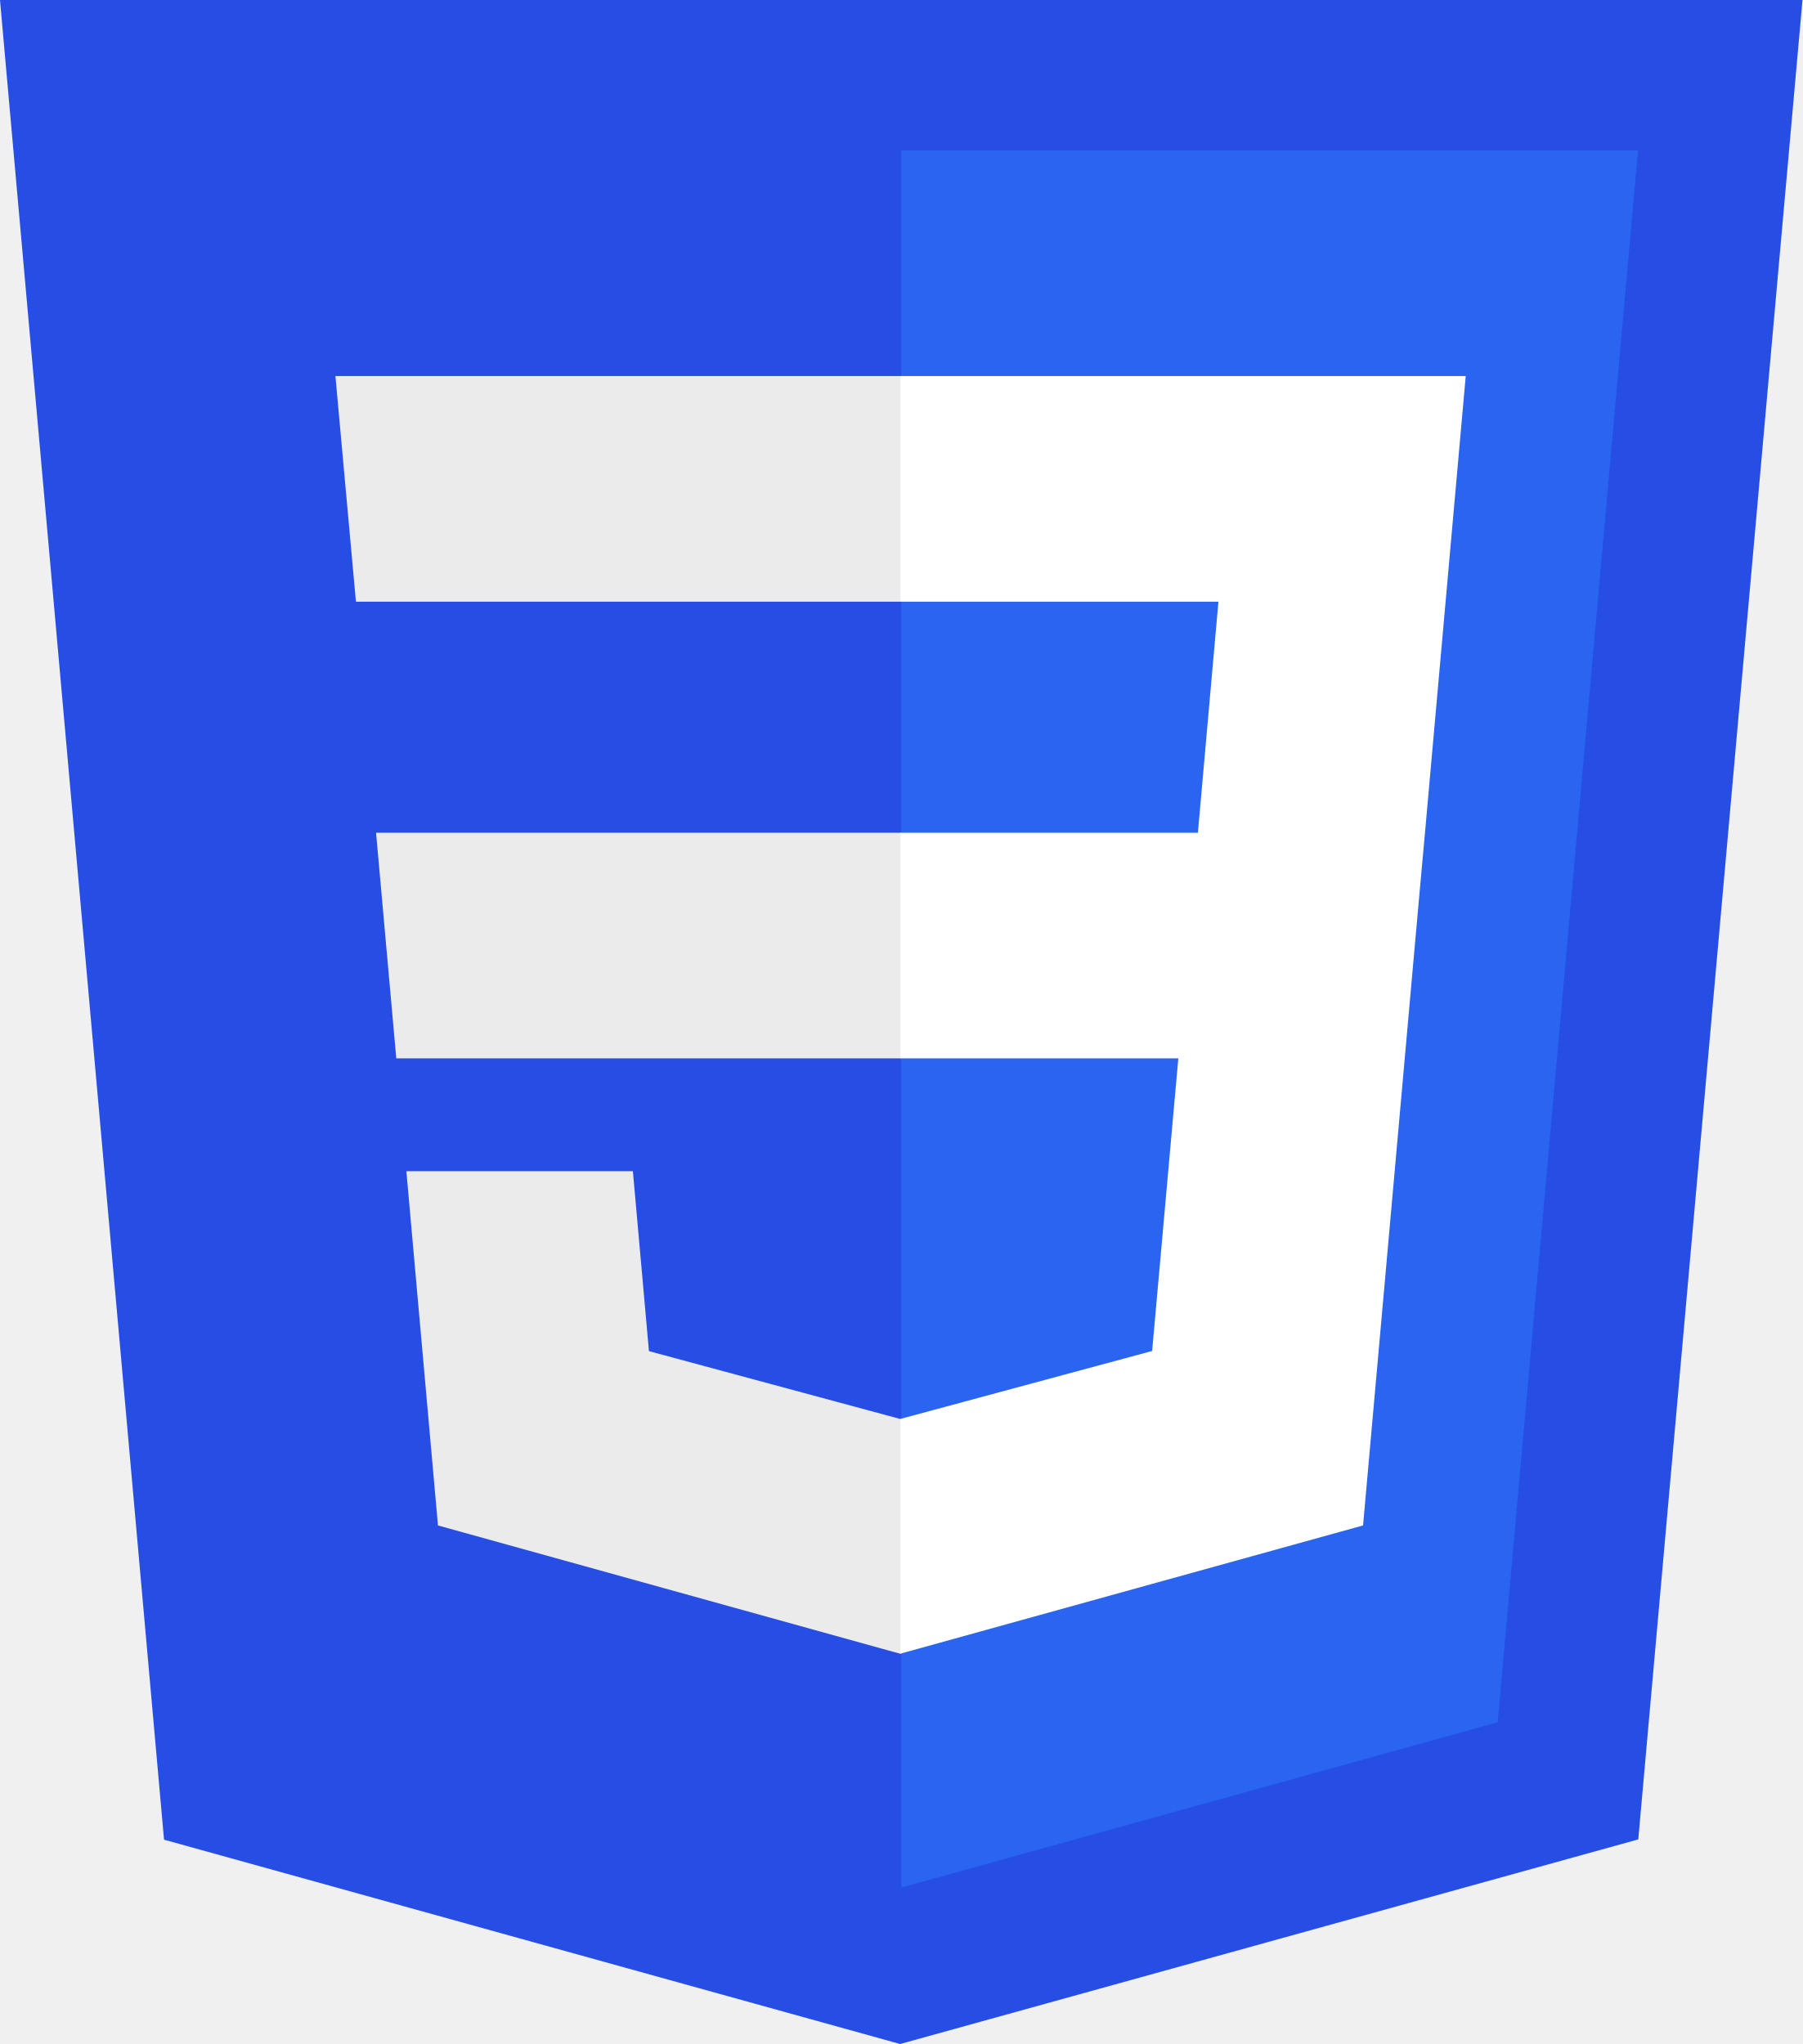
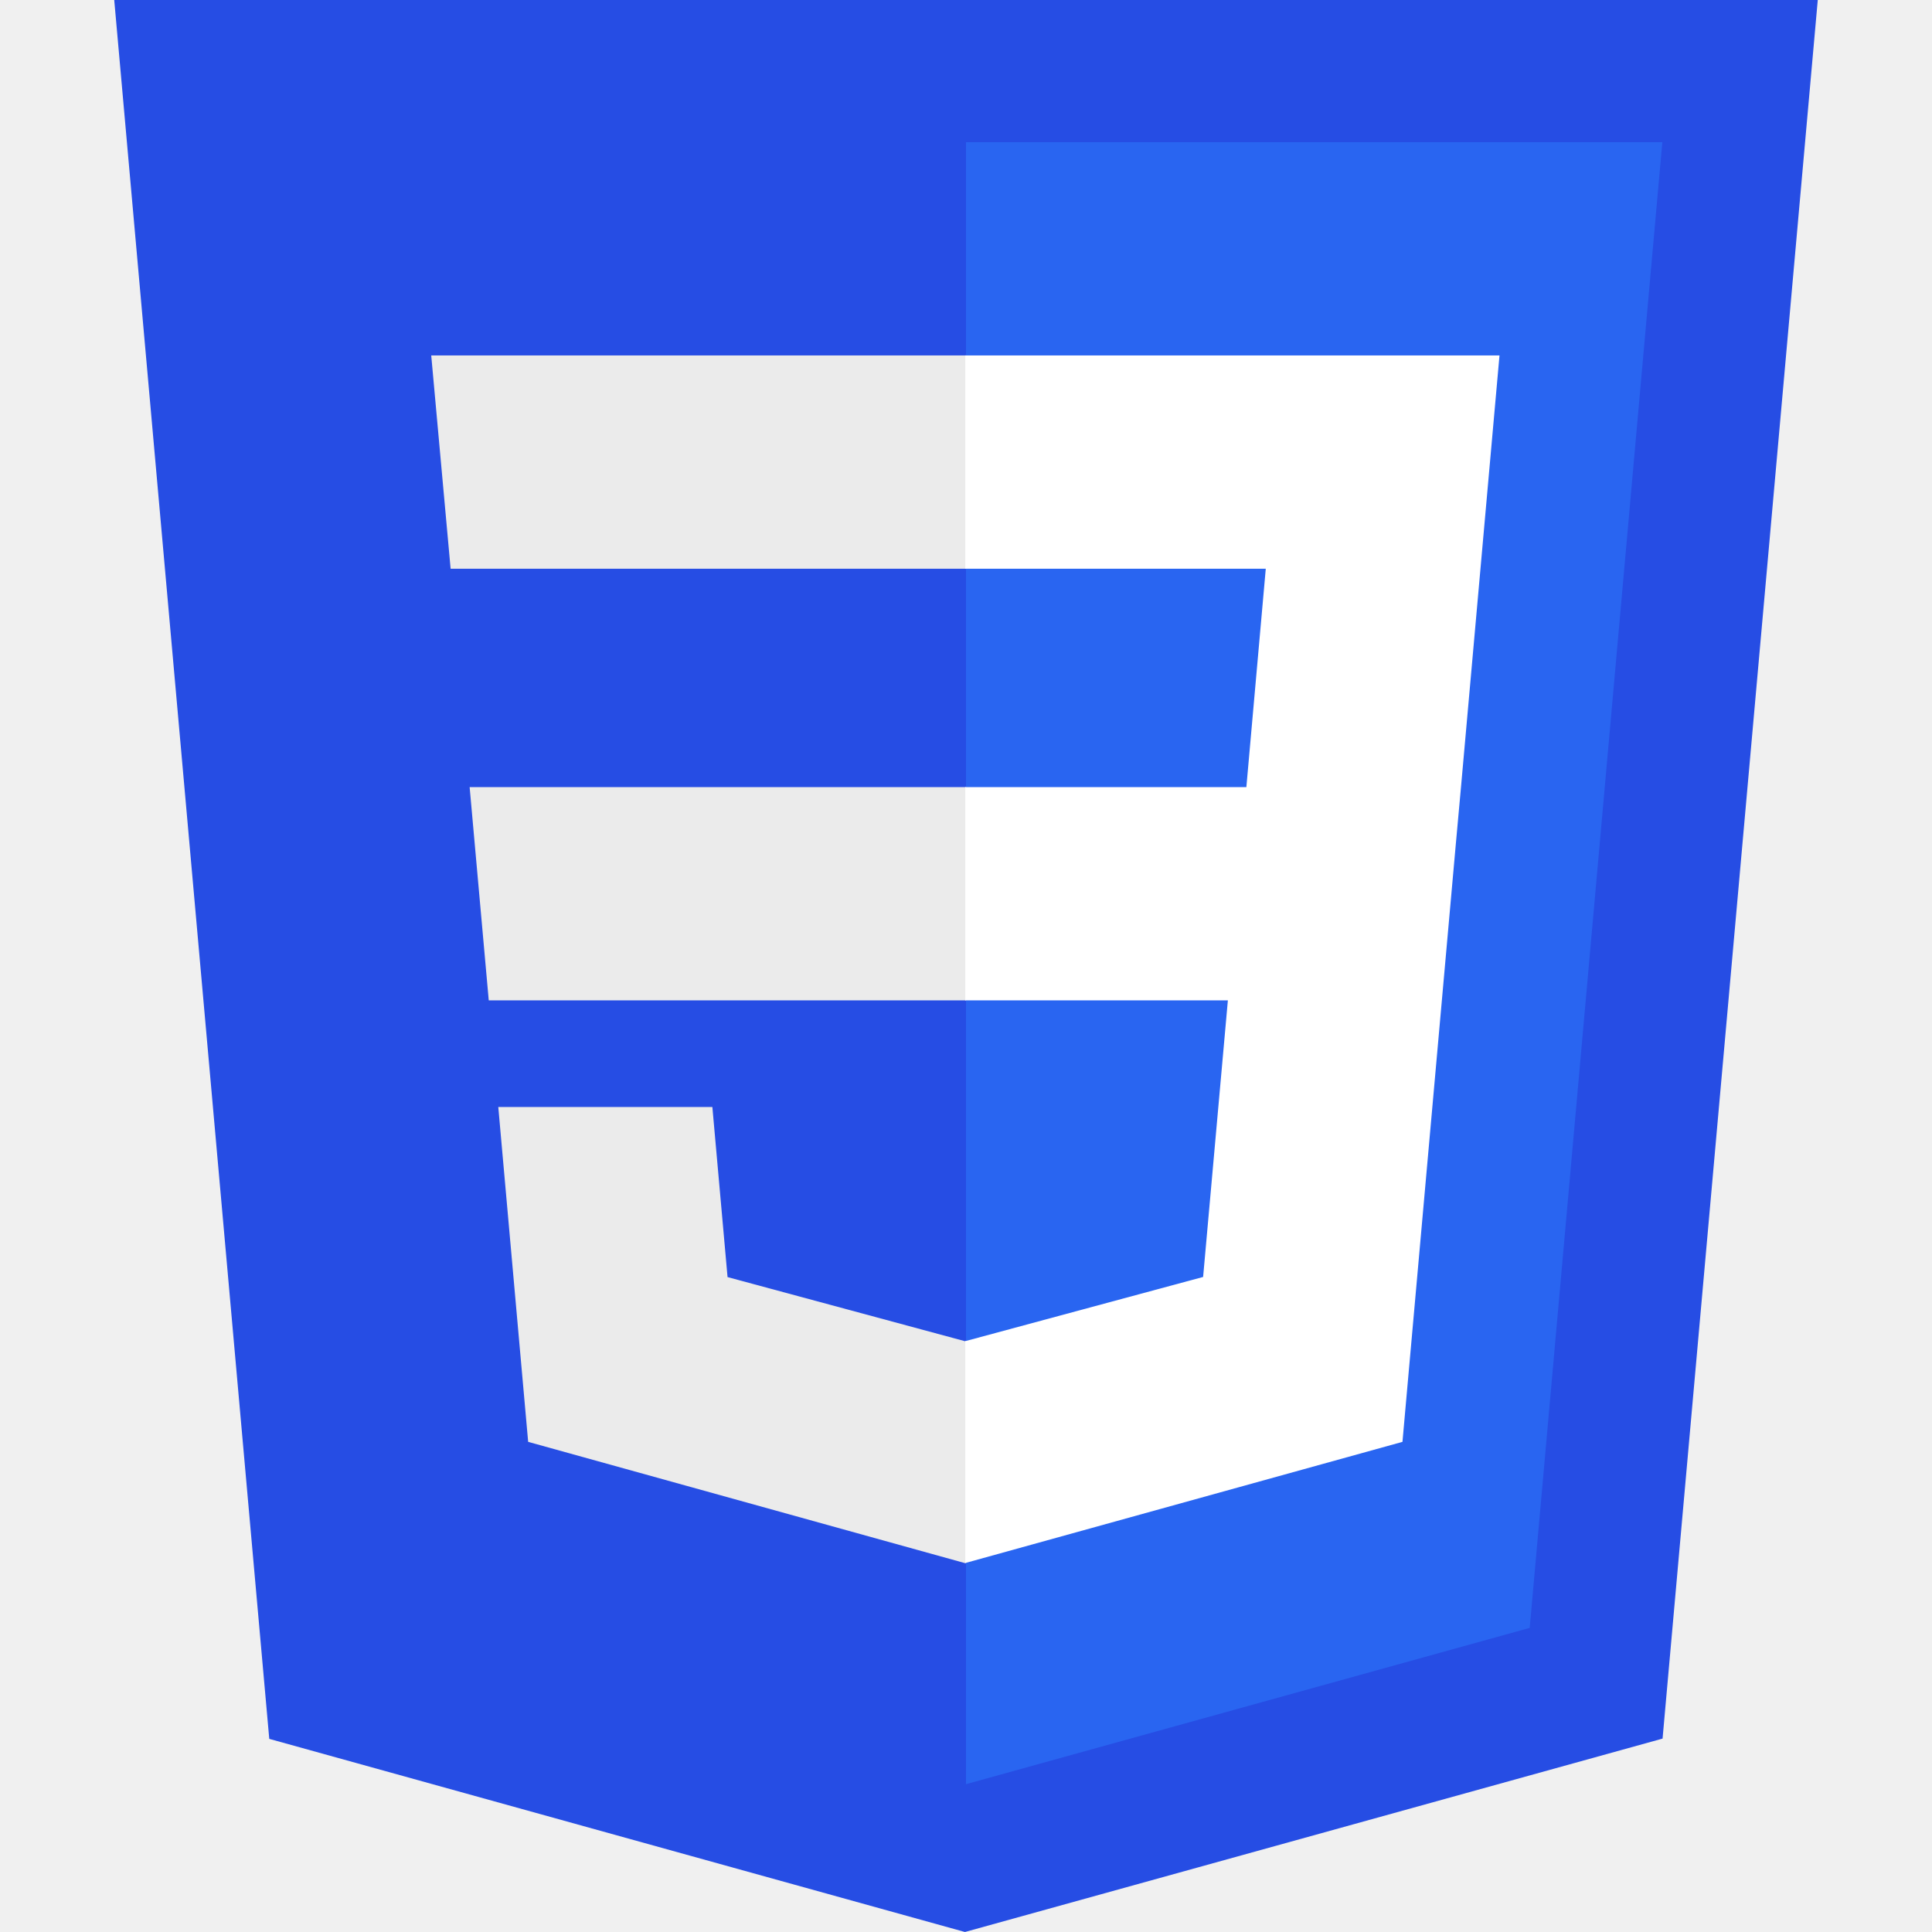
- <svg xmlns="http://www.w3.org/2000/svg" version="1.1" id="svg2" x="0px" y="0px" width="362.734px" height="411.38px" viewBox="0 100.62 362.734 411.38" enable-background="new 0 100.62 362.734 411.38" xml:space="preserve">
+ <svg xmlns="http://www.w3.org/2000/svg" version="1.1" id="svg2" x="0px" y="0px" width="96px" height="96px" viewBox="0 100.62 362.734 411.38" enable-background="new 0 100.62 362.734 411.38" xml:space="preserve">
  <g id="layer1" transform="translate(-170.0616,-270.1811)">
    <g id="g3013" transform="translate(95.42857,270.1811)">
      <polygon id="polygon2989" fill="#264DE4" points="255.778,512 107.644,470.877 74.633,100.62 437.367,100.62 404.321,470.819       " />
      <polygon id="polygon2991" fill="#2965F1" points="376.03,447.246 404.27,130.894 256,130.894 256,480.523   " />
      <polygon id="polygon2993" fill="#EBEBEB" points="150.31,268.217 154.38,313.627 256,313.627 256,268.217   " />
      <polygon id="polygon2995" fill="#EBEBEB" points="142.132,176.305 146.26,221.716 256,221.716 256,176.305 255.843,176.305   " />
      <polygon id="polygon2997" fill="#EBEBEB" points="256,386.153 255.801,386.206 205.227,372.55 201.994,336.333 177.419,336.333     156.409,336.333 162.771,407.634 255.791,433.457 256,433.399   " />
      <polygon id="polygon3005" fill="#FFFFFF" points="361.399,268.217 369.597,176.305 255.843,176.305 255.843,221.716     319.831,221.716 315.699,268.217 255.843,268.217 255.843,313.627 311.761,313.627 306.49,372.521 255.843,386.191     255.843,433.435 348.937,407.634 349.62,399.962 360.291,280.411   " />
    </g>
  </g>
</svg>
